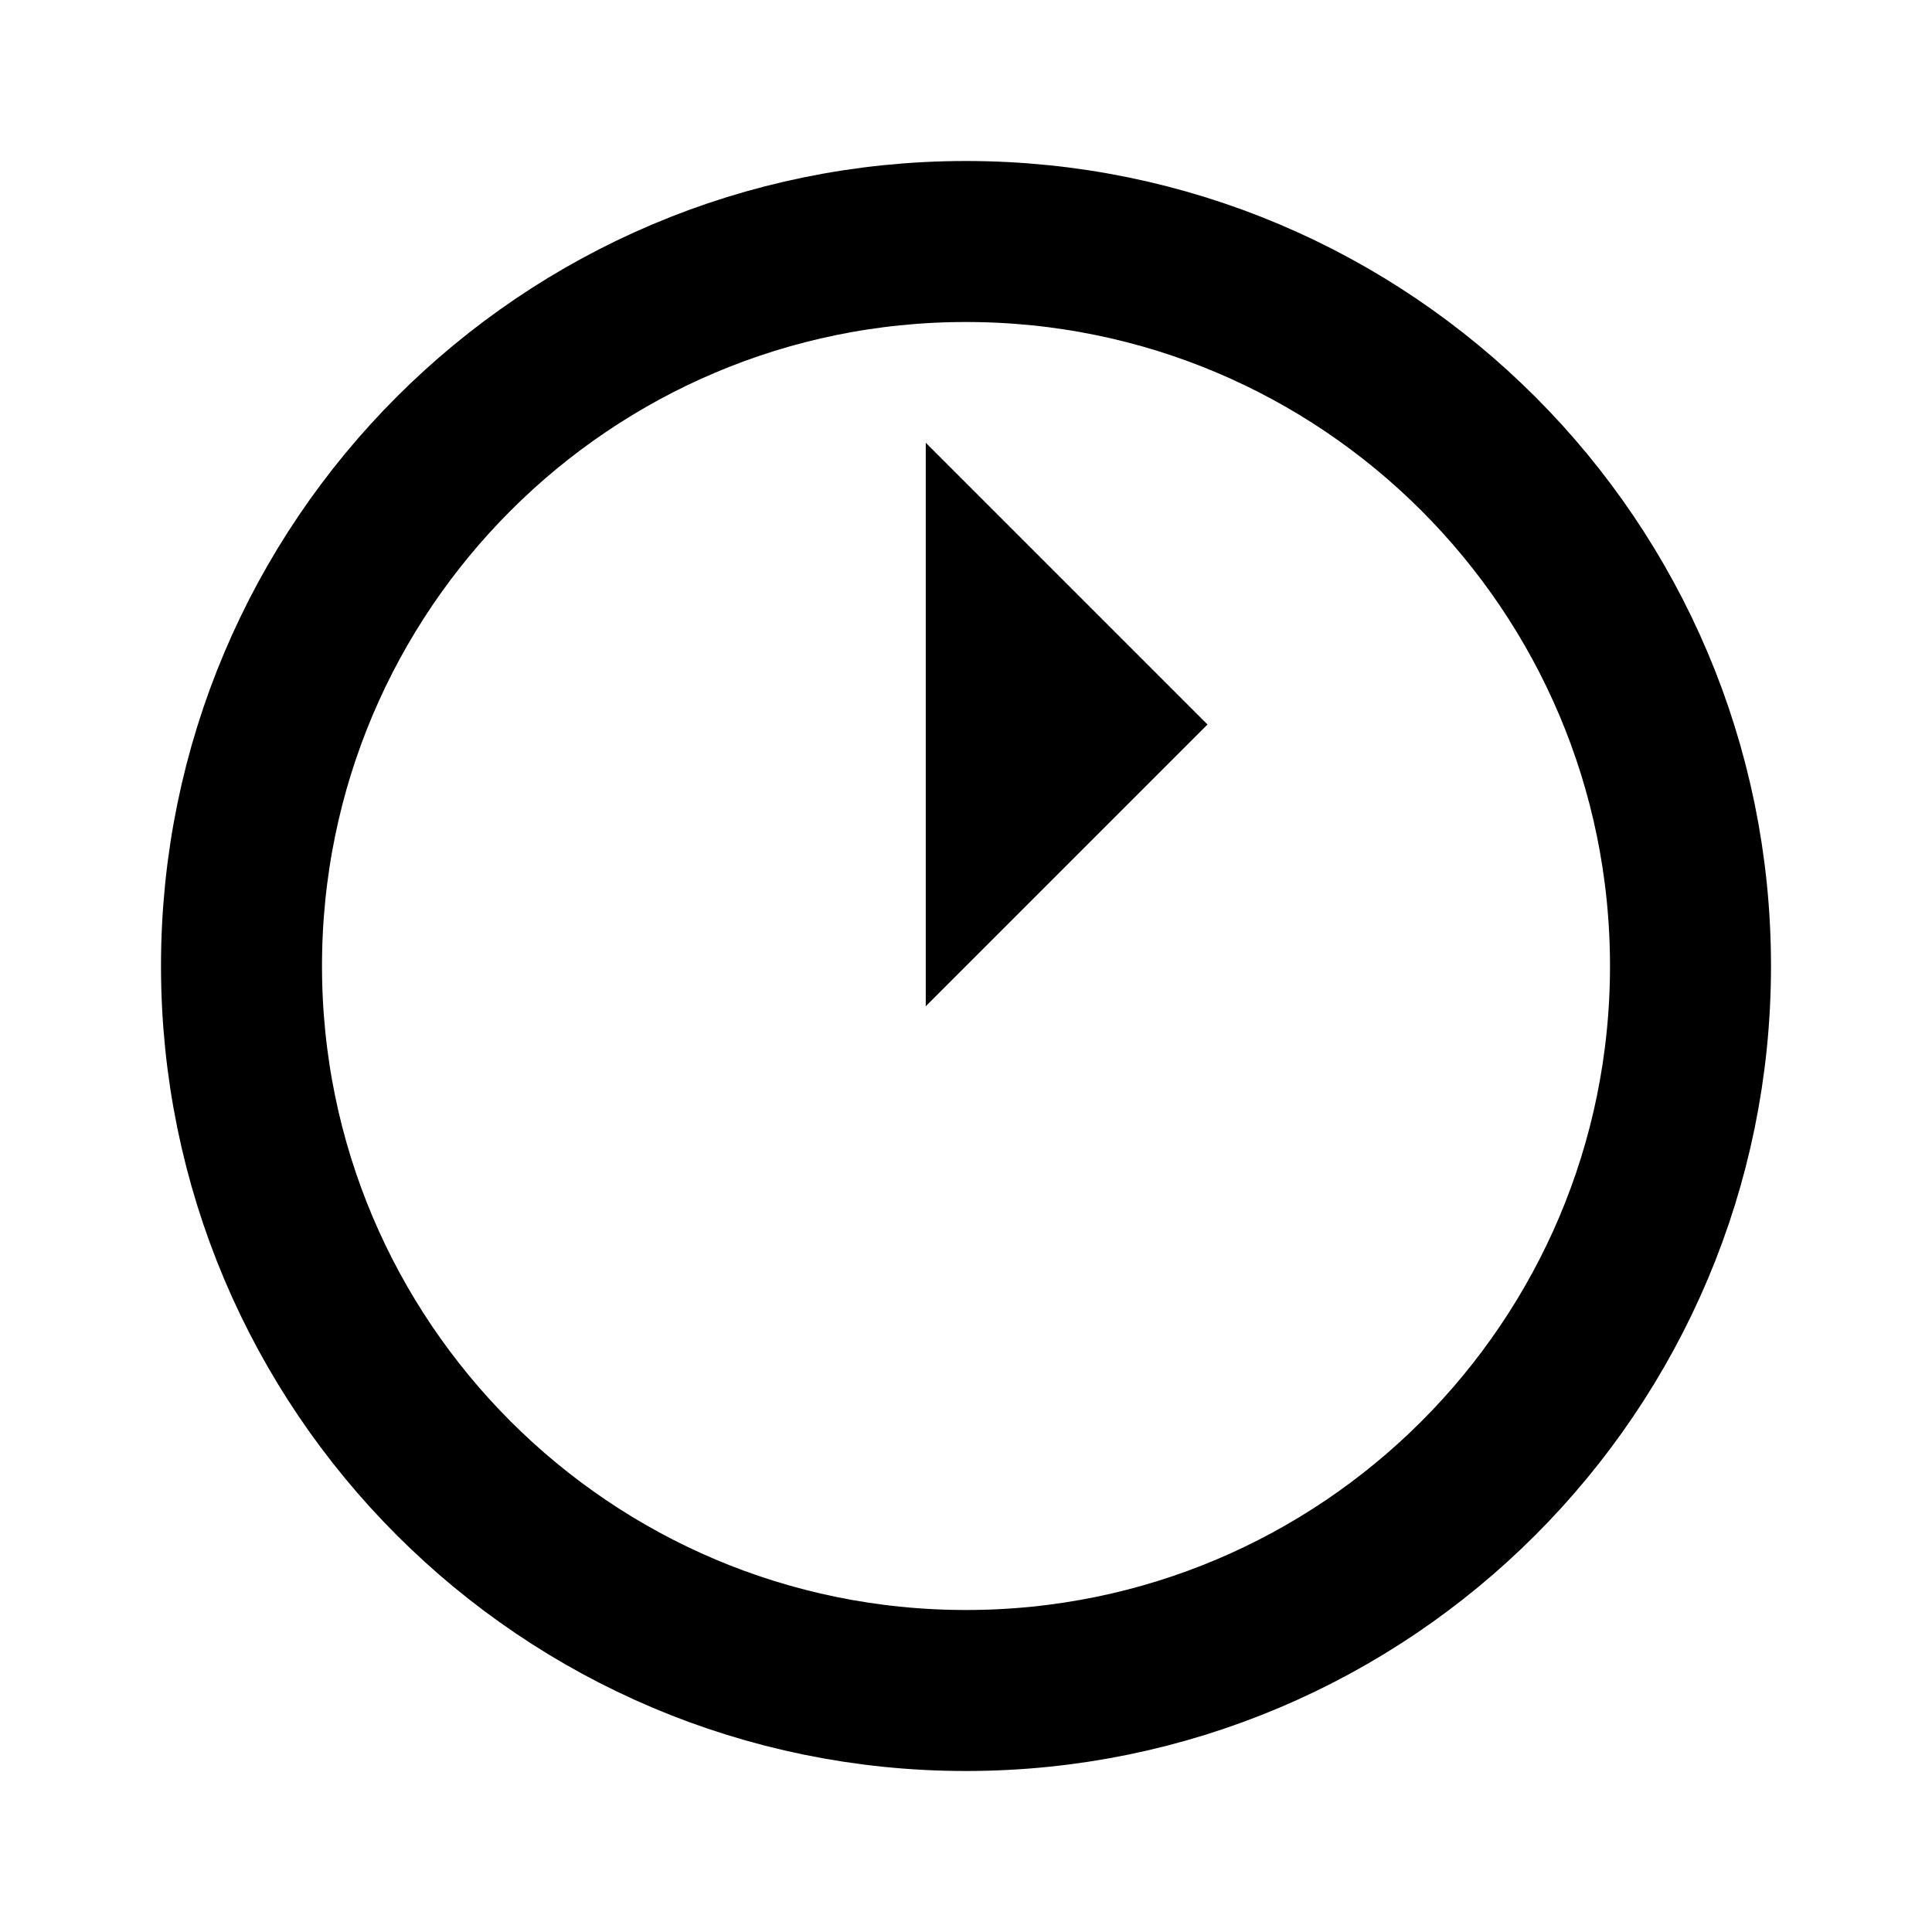
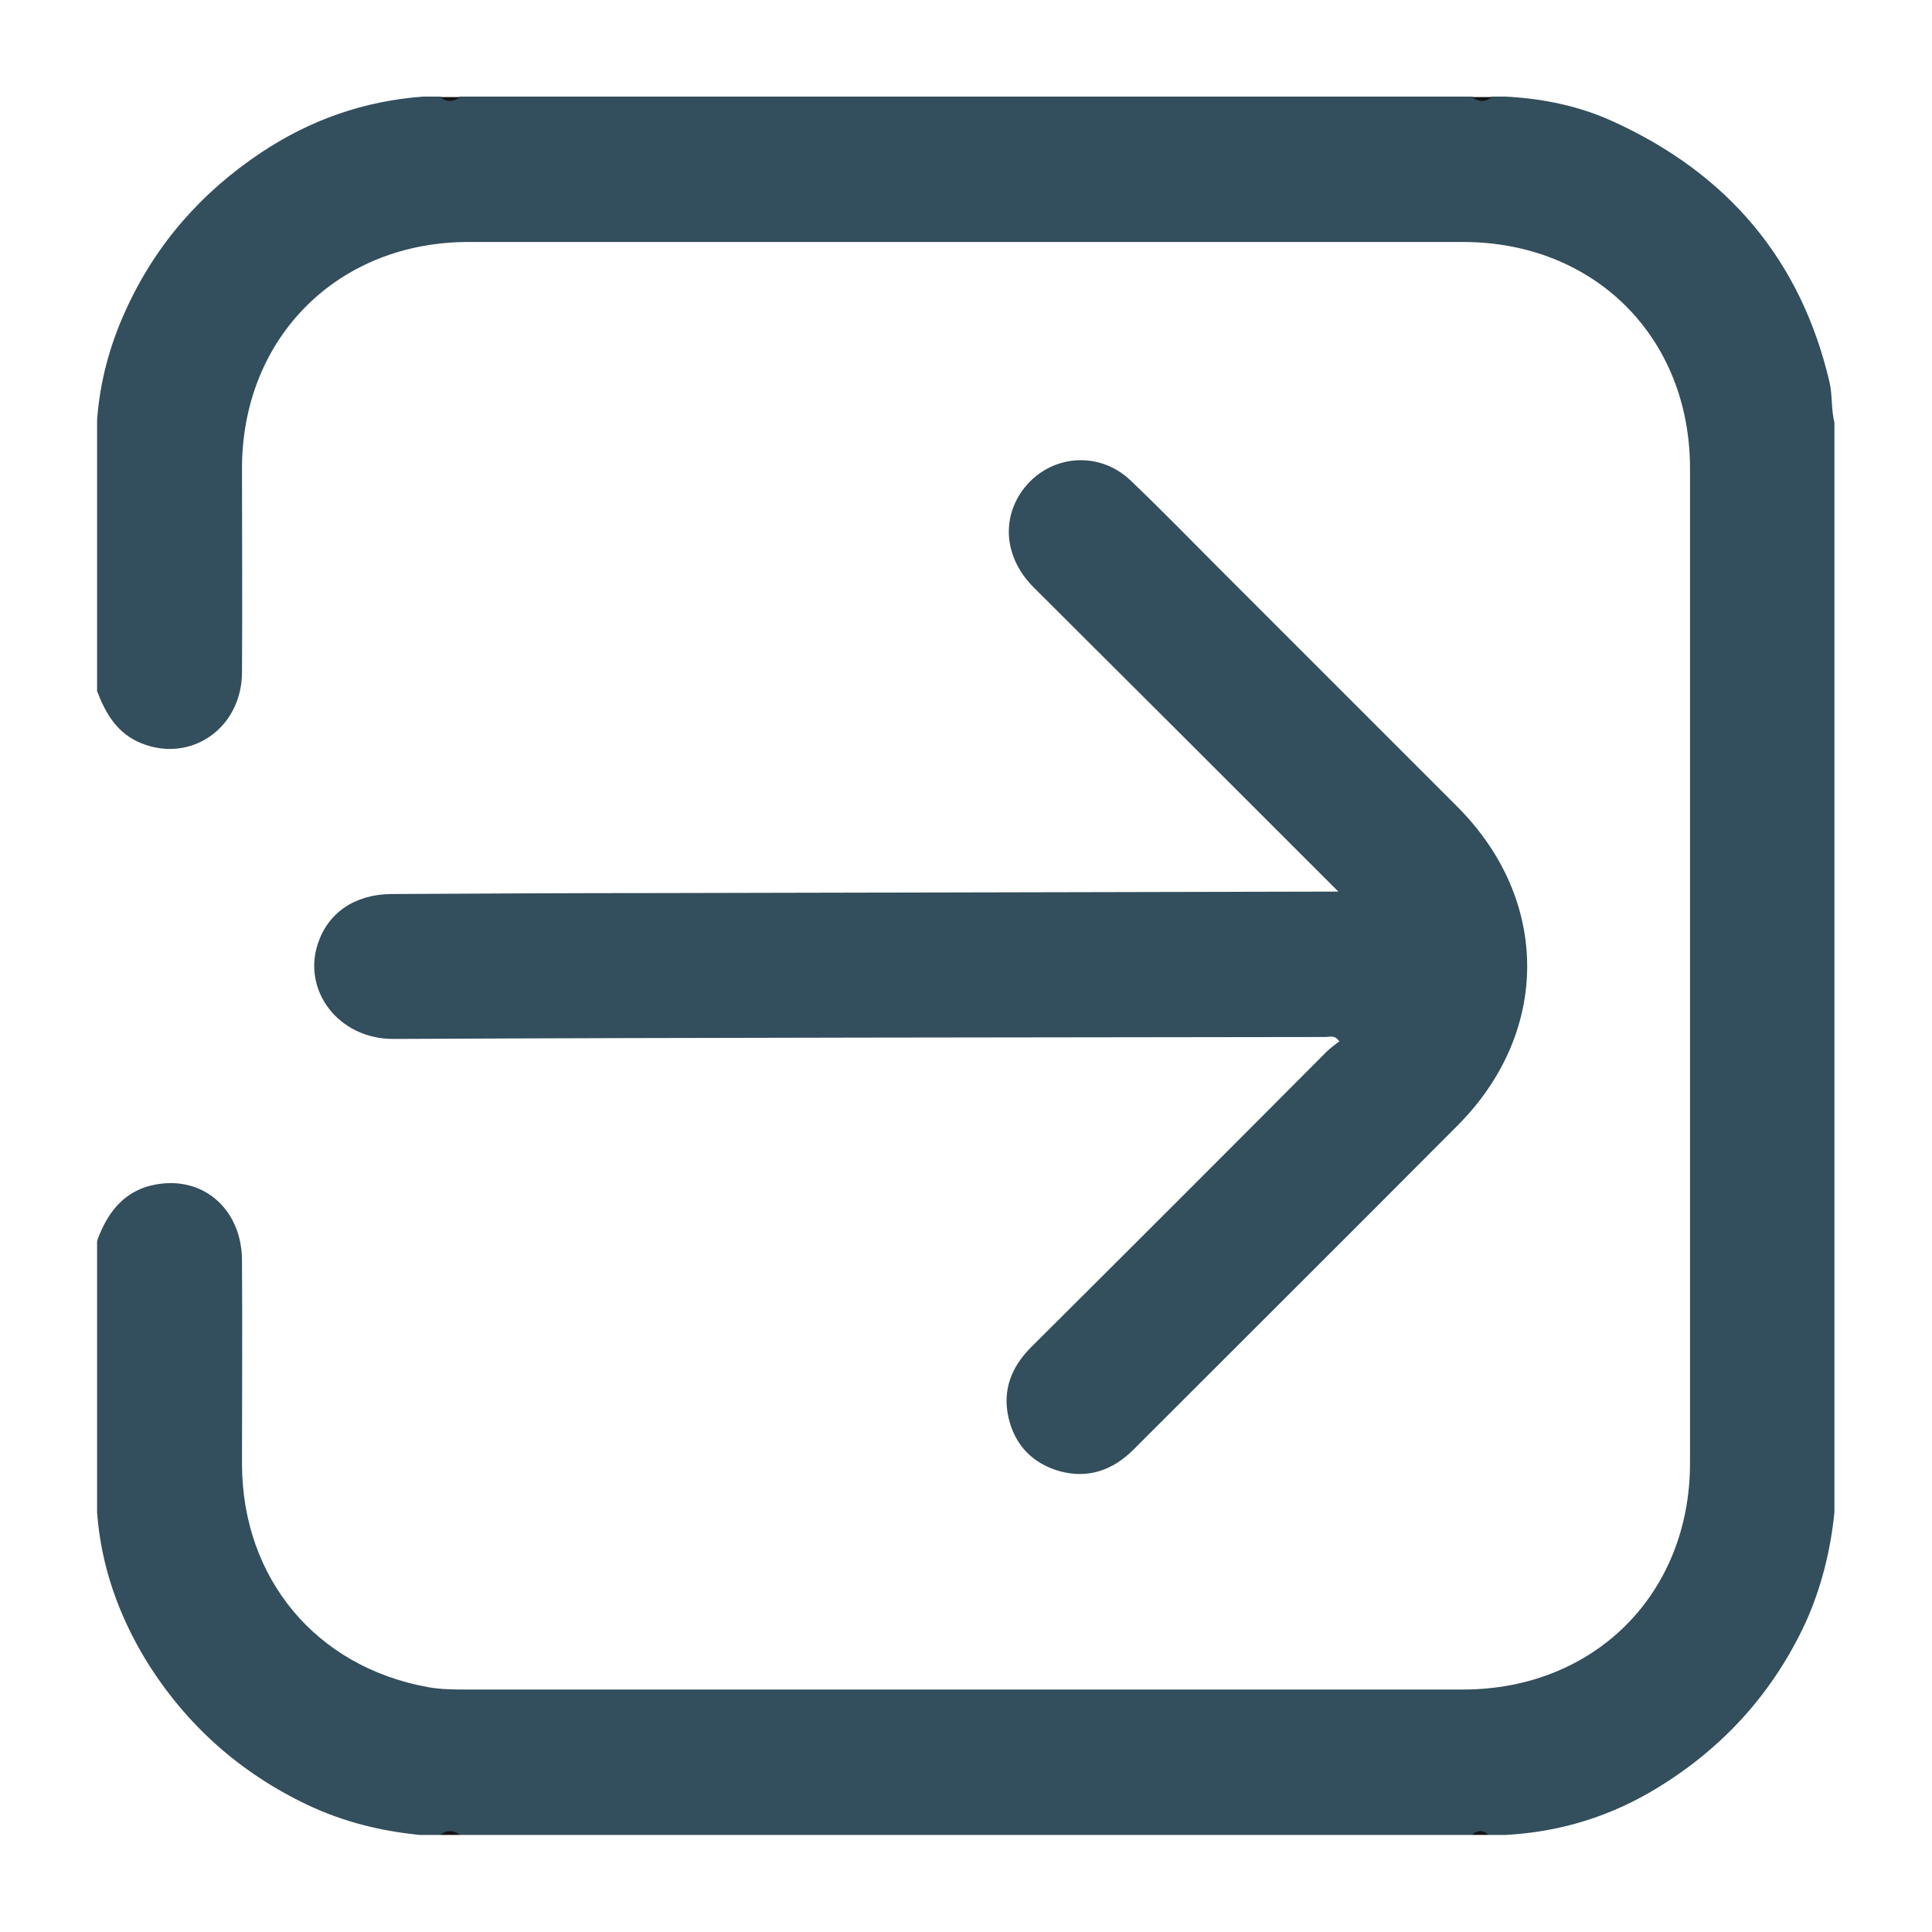
- <svg xmlns="http://www.w3.org/2000/svg" width="48" height="48" viewBox="0 0 48 48">
-   <circle cx="24" cy="24" r="18" stroke="black" stroke-width="4" fill="none" />
-   <path d="M23 11l7 7-7 7" fill="black" />
+ <svg x="0px" y="0px" width="40" height="40" viewBox="0 0 40 40" fill="none">
+   <path fill="#334E5C" d="M2.01,25.69c0.24-0.67,0.65-1.13,1.4-1.19c0.91-0.07,1.6,0.62,1.6,1.6c0.01,1.41,0,2.81,0,4.22  c0.01,2.36,1.53,4.19,3.85,4.61c0.27,0.05,0.56,0.05,0.84,0.05c6.86,0,13.73,0,20.59,0c2.72,0,4.7-1.98,4.7-4.69  c0-6.86,0-13.73,0-20.59c0-2.72-1.98-4.69-4.7-4.69c-6.86,0-13.73,0-20.59,0c-2.7,0-4.68,1.97-4.69,4.67c0,1.42,0.01,2.83,0,4.25  C5,15.08,3.95,15.8,2.93,15.39c-0.5-0.2-0.74-0.61-0.92-1.08c0-1.87,0-3.75,0-5.62C2.07,7.9,2.27,7.15,2.6,6.43  c0.62-1.37,1.57-2.45,2.82-3.28c1.01-0.67,2.12-1.06,3.34-1.15c0.12,0,0.23,0,0.35,0c0.14,0.06,0.28,0.06,0.42,0  c6.98,0,13.96,0,20.94,0c0.14,0.06,0.28,0.06,0.42,0c0.09,0,0.19,0,0.28,0c0.79,0.04,1.55,0.2,2.26,0.53  c2.35,1.08,3.86,2.86,4.45,5.39c0.06,0.27,0.03,0.55,0.1,0.83c0,7.52,0,15.04,0,22.56c-0.08,0.79-0.27,1.56-0.6,2.29  c-0.67,1.44-1.69,2.57-3.04,3.4c-0.97,0.6-2.03,0.93-3.17,0.99c-0.12,0-0.23,0-0.35,0c-0.12-0.06-0.23-0.06-0.35,0  c-6.98,0-13.96,0-20.94,0c-0.14-0.06-0.28-0.06-0.42,0c-0.14,0-0.28,0-0.42,0c-0.81-0.08-1.58-0.27-2.32-0.62  c-1.41-0.67-2.53-1.67-3.35-3c-0.57-0.94-0.93-1.96-1.01-3.06C2.01,29.44,2.01,27.57,2.01,25.69z" />
+   <path fill="#131313" d="M9.53,2.01c-0.14,0.1-0.28,0.11-0.42,0C9.25,2.01,9.39,2.01,9.53,2.01z" />
+   <path fill="#131313" d="M30.89,2.01c-0.14,0.11-0.28,0.1-0.42,0C30.61,2.01,30.75,2.01,30.89,2.01z" />
+   <path fill="#151515" d="M9.11,37.99c0.14-0.11,0.28-0.1,0.42,0C9.39,37.99,9.25,37.99,9.11,37.99z" />
+   <path fill="#151515" d="M30.47,37.99c0.12-0.1,0.23-0.11,0.35,0C30.71,37.99,30.59,37.99,30.47,37.99z" />
+   <path fill="#334E5C" d="M27.71,18.46c-2.15-2.15-4.23-4.23-6.31-6.3c-0.56-0.56-0.67-1.31-0.29-1.92c0.51-0.81,1.6-0.96,2.3-0.29  c0.64,0.61,1.26,1.25,1.89,1.88c1.62,1.62,3.25,3.25,4.87,4.87c1.93,1.93,1.93,4.67,0.01,6.6c-2.23,2.24-4.47,4.47-6.71,6.71  c-0.43,0.43-0.94,0.61-1.53,0.45c-0.56-0.16-0.93-0.54-1.06-1.11c-0.13-0.57,0.06-1.05,0.47-1.46c2.04-2.03,4.08-4.07,6.11-6.11  c0.08-0.08,0.18-0.15,0.27-0.22c-0.1-0.14-0.2-0.09-0.28-0.09c-6.43,0.01-12.86,0.01-19.29,0.04c-1.16,0.01-1.9-1.01-1.58-1.97  c0.21-0.64,0.76-1.02,1.51-1.03c1.85-0.01,3.7-0.02,5.55-0.02c4.56-0.01,9.11-0.02,13.67-0.03C27.41,18.46,27.51,18.46,27.71,18.46z  " />
</svg>
